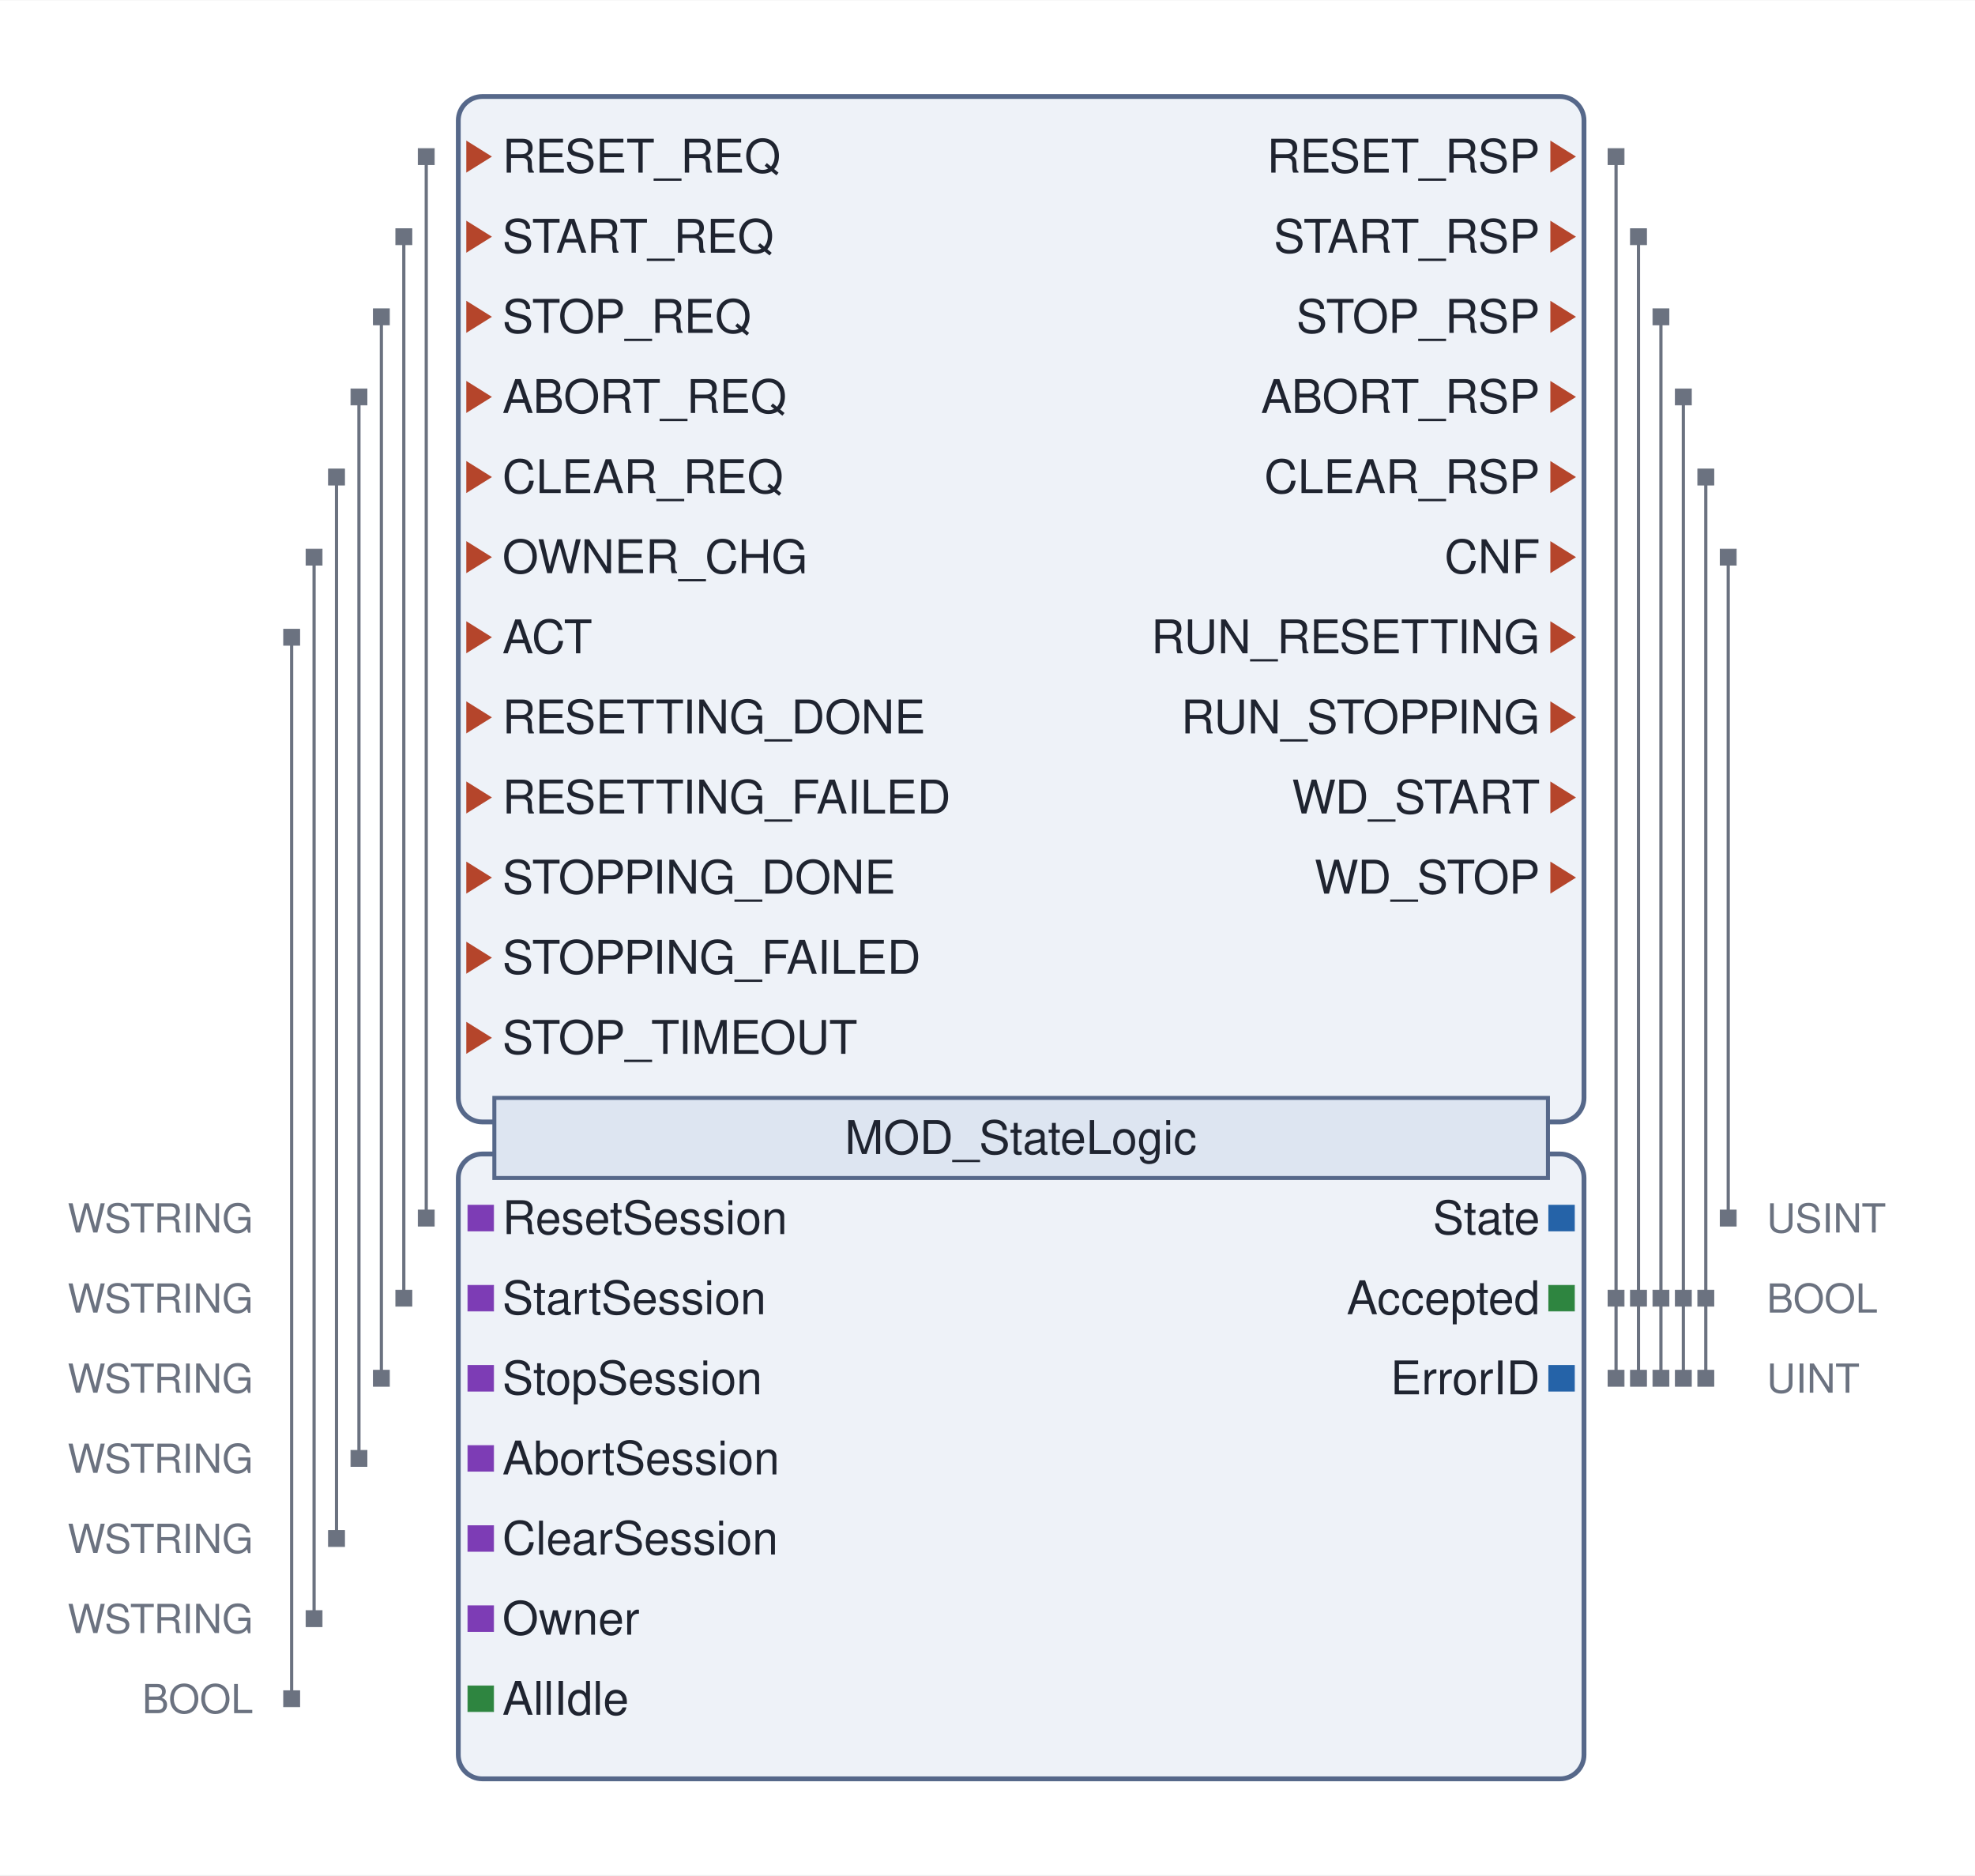
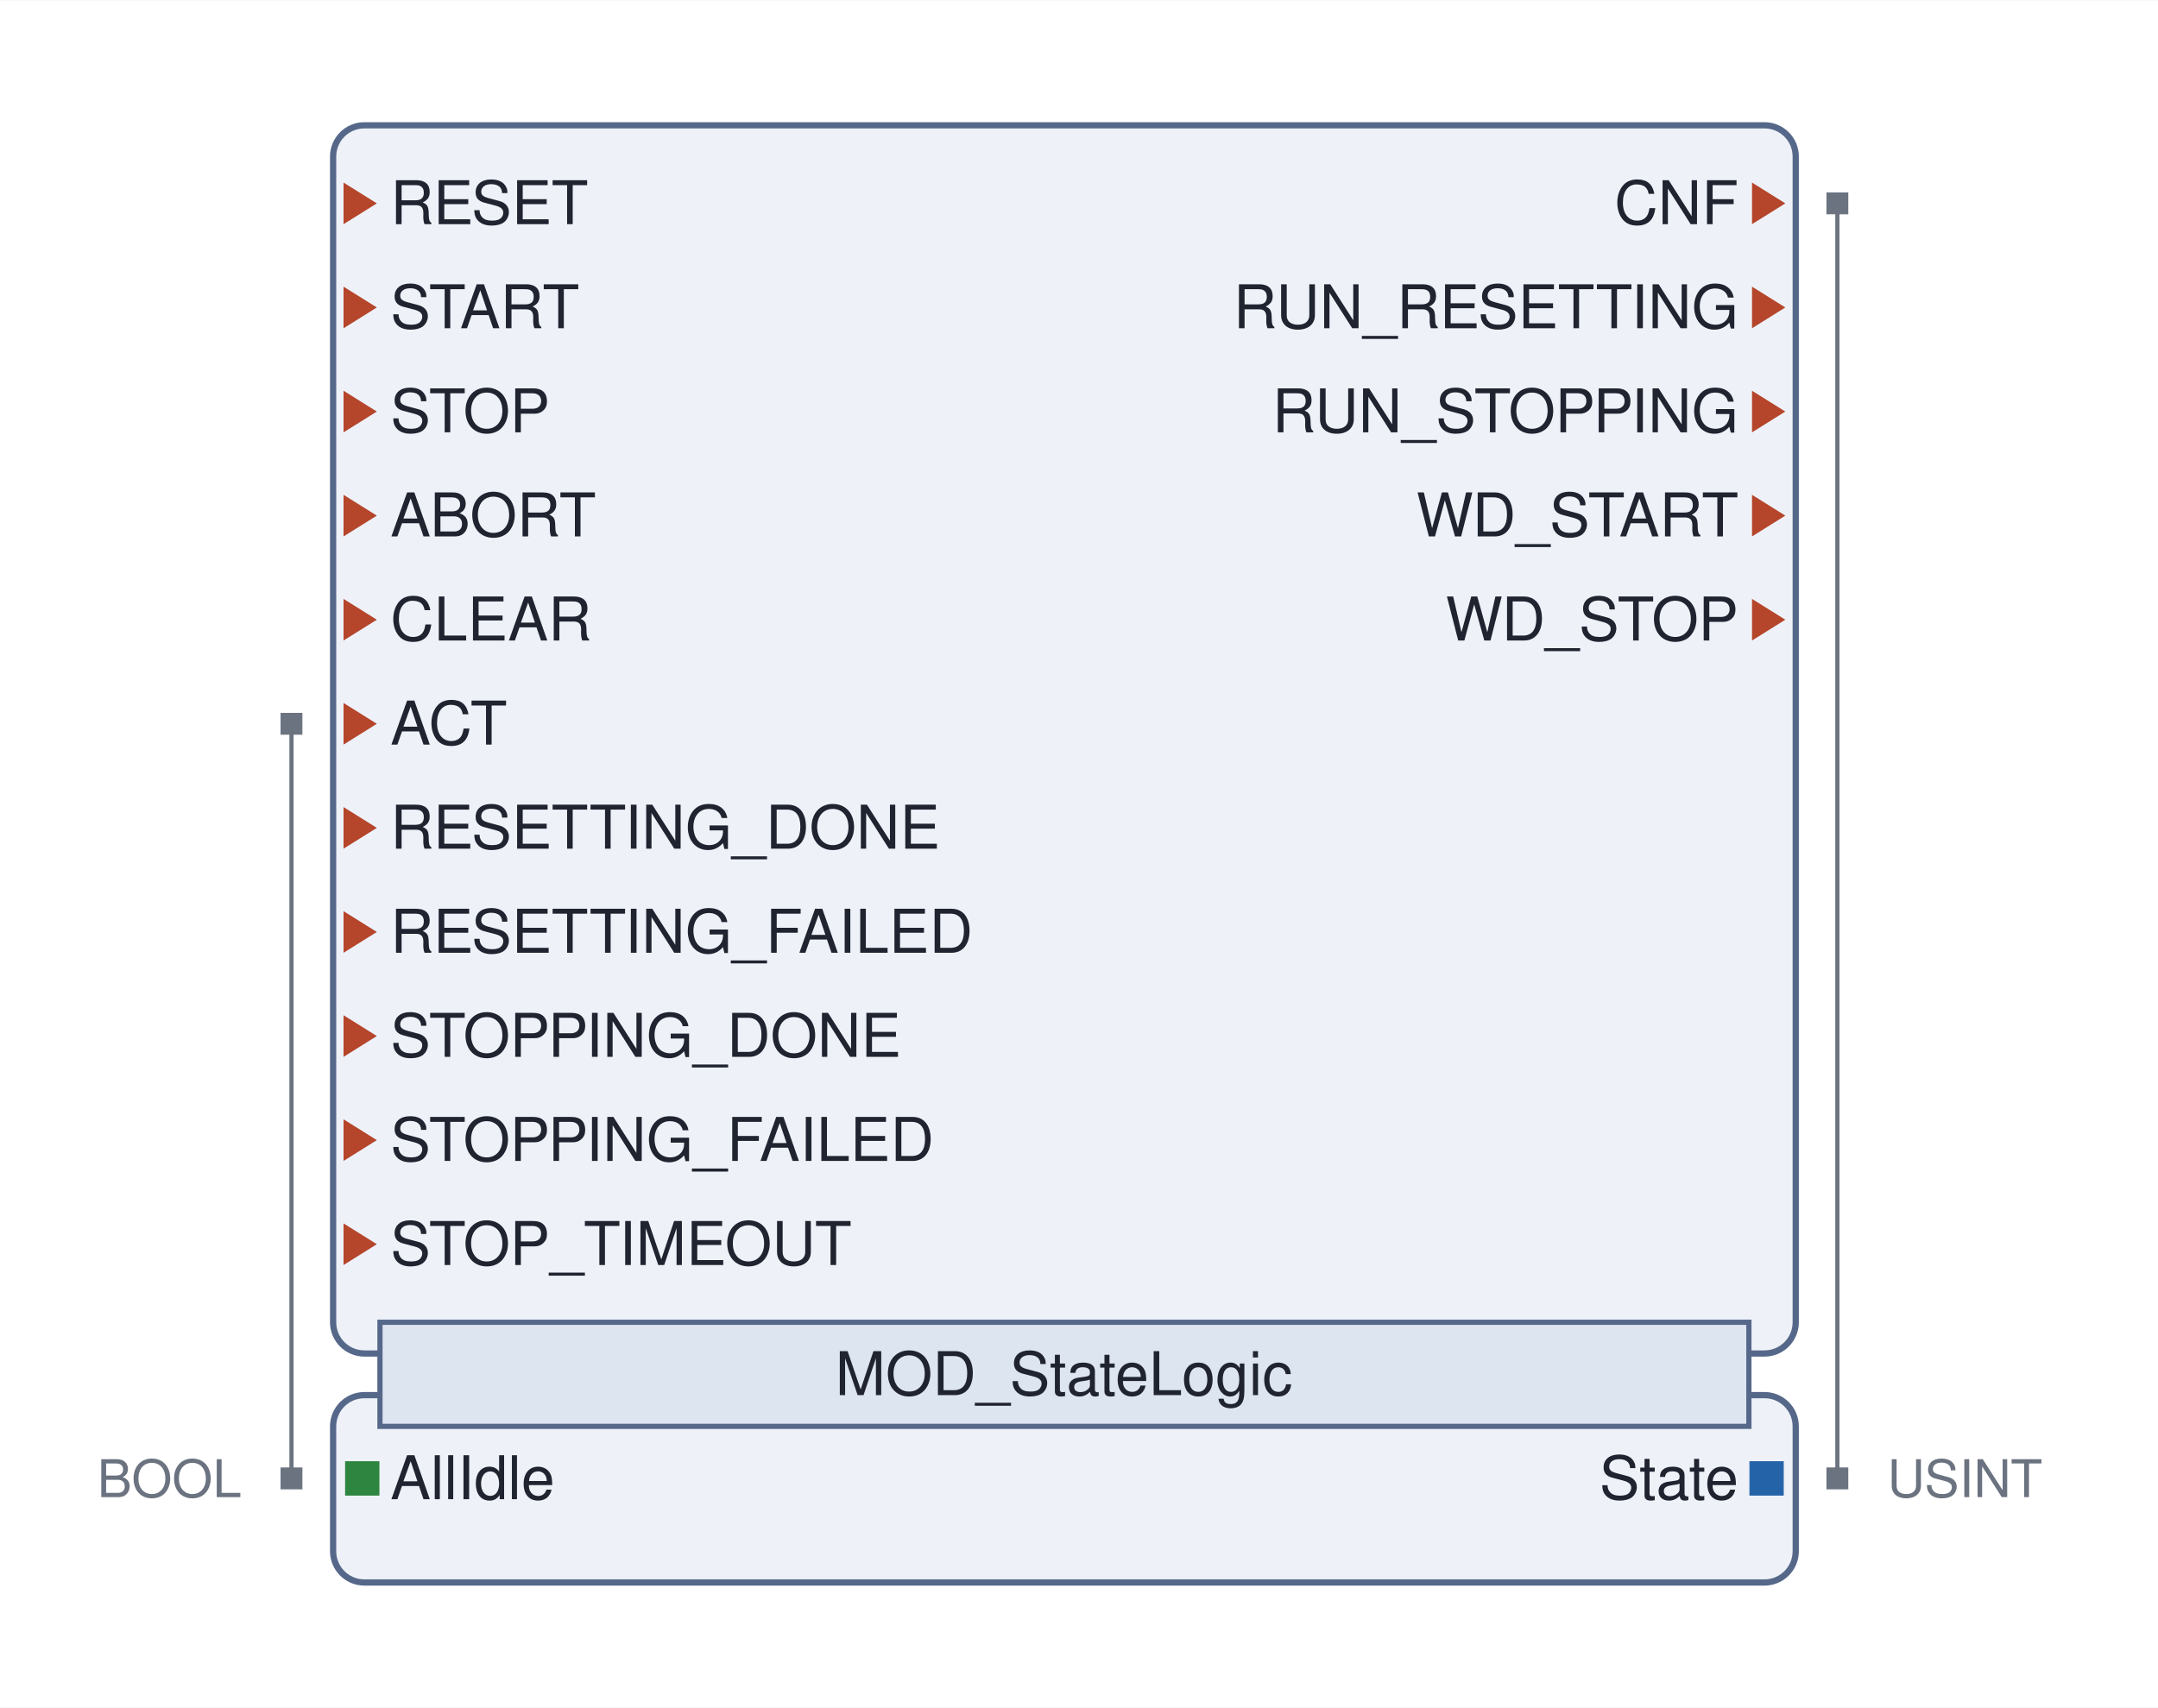
- <svg xmlns="http://www.w3.org/2000/svg" width="616" height="585" viewBox="-572 -120 2465 2340" font-family="Segoe UI, Helvetica, Arial, sans-serif">
-   <rect x="-572" y="-120" width="2465" height="2340" fill="#ffffff" />
-   <rect x="0" y="1320" width="1405" height="780" rx="30" fill="#eef2f8" stroke="#56688a" stroke-width="6" />
-   <rect x="0" y="0" width="1405" height="1280" rx="30" fill="#eef2f8" stroke="#56688a" stroke-width="6" />
-   <rect x="45" y="1250" width="1315" height="100" rx="0" fill="#dde5f1" stroke="#56688a" stroke-width="5" />
-   <text x="702" y="1320" font-size="58" text-anchor="middle" fill="#1f2430">MOD_StateLogic</text>
+ <svg xmlns="http://www.w3.org/2000/svg" width="518" height="410" viewBox="-320 -120 2073 1640" font-family="Segoe UI, Helvetica, Arial, sans-serif">
+   <rect x="-320" y="-120" width="2073" height="1640" fill="#ffffff" />
+   <rect x="0" y="1220" width="1405" height="180" rx="30" fill="#eef2f8" stroke="#56688a" stroke-width="6" />
+   <rect x="0" y="0" width="1405" height="1180" rx="30" fill="#eef2f8" stroke="#56688a" stroke-width="6" />
+   <rect x="45" y="1150" width="1315" height="100" rx="0" fill="#dde5f1" stroke="#56688a" stroke-width="5" />
+   <text x="702" y="1220" font-size="58" text-anchor="middle" fill="#1f2430">MOD_StateLogic</text>
  <polygon points="10,55 42,75 10,95" fill="#b5452b" />
-   <text x="55" y="95" font-size="58" text-anchor="start" fill="#1f2430">RESET_REQ</text>
+   <text x="55" y="95" font-size="58" text-anchor="start" fill="#1f2430">RESET</text>
  <polygon points="10,155 42,175 10,195" fill="#b5452b" />
-   <text x="55" y="195" font-size="58" text-anchor="start" fill="#1f2430">START_REQ</text>
+   <text x="55" y="195" font-size="58" text-anchor="start" fill="#1f2430">START</text>
  <polygon points="10,255 42,275 10,295" fill="#b5452b" />
-   <text x="55" y="295" font-size="58" text-anchor="start" fill="#1f2430">STOP_REQ</text>
+   <text x="55" y="295" font-size="58" text-anchor="start" fill="#1f2430">STOP</text>
  <polygon points="10,355 42,375 10,395" fill="#b5452b" />
-   <text x="55" y="395" font-size="58" text-anchor="start" fill="#1f2430">ABORT_REQ</text>
+   <text x="55" y="395" font-size="58" text-anchor="start" fill="#1f2430">ABORT</text>
  <polygon points="10,455 42,475 10,495" fill="#b5452b" />
-   <text x="55" y="495" font-size="58" text-anchor="start" fill="#1f2430">CLEAR_REQ</text>
+   <text x="55" y="495" font-size="58" text-anchor="start" fill="#1f2430">CLEAR</text>
  <polygon points="10,555 42,575 10,595" fill="#b5452b" />
-   <text x="55" y="595" font-size="58" text-anchor="start" fill="#1f2430">OWNER_CHG</text>
+   <text x="55" y="595" font-size="58" text-anchor="start" fill="#1f2430">ACT</text>
  <polygon points="10,655 42,675 10,695" fill="#b5452b" />
-   <text x="55" y="695" font-size="58" text-anchor="start" fill="#1f2430">ACT</text>
+   <text x="55" y="695" font-size="58" text-anchor="start" fill="#1f2430">RESETTING_DONE</text>
  <polygon points="10,755 42,775 10,795" fill="#b5452b" />
-   <text x="55" y="795" font-size="58" text-anchor="start" fill="#1f2430">RESETTING_DONE</text>
+   <text x="55" y="795" font-size="58" text-anchor="start" fill="#1f2430">RESETTING_FAILED</text>
  <polygon points="10,855 42,875 10,895" fill="#b5452b" />
-   <text x="55" y="895" font-size="58" text-anchor="start" fill="#1f2430">RESETTING_FAILED</text>
+   <text x="55" y="895" font-size="58" text-anchor="start" fill="#1f2430">STOPPING_DONE</text>
  <polygon points="10,955 42,975 10,995" fill="#b5452b" />
-   <text x="55" y="995" font-size="58" text-anchor="start" fill="#1f2430">STOPPING_DONE</text>
+   <text x="55" y="995" font-size="58" text-anchor="start" fill="#1f2430">STOPPING_FAILED</text>
  <polygon points="10,1055 42,1075 10,1095" fill="#b5452b" />
-   <text x="55" y="1095" font-size="58" text-anchor="start" fill="#1f2430">STOPPING_FAILED</text>
-   <polygon points="10,1155 42,1175 10,1195" fill="#b5452b" />
-   <text x="55" y="1195" font-size="58" text-anchor="start" fill="#1f2430">STOP_TIMEOUT</text>
+   <text x="55" y="1095" font-size="58" text-anchor="start" fill="#1f2430">STOP_TIMEOUT</text>
  <polygon points="1363,55 1395,75 1363,95" fill="#b5452b" />
-   <text x="1350" y="95" font-size="58" text-anchor="end" fill="#1f2430">RESET_RSP</text>
+   <text x="1350" y="95" font-size="58" text-anchor="end" fill="#1f2430">CNF</text>
  <polygon points="1363,155 1395,175 1363,195" fill="#b5452b" />
-   <text x="1350" y="195" font-size="58" text-anchor="end" fill="#1f2430">START_RSP</text>
+   <text x="1350" y="195" font-size="58" text-anchor="end" fill="#1f2430">RUN_RESETTING</text>
  <polygon points="1363,255 1395,275 1363,295" fill="#b5452b" />
-   <text x="1350" y="295" font-size="58" text-anchor="end" fill="#1f2430">STOP_RSP</text>
+   <text x="1350" y="295" font-size="58" text-anchor="end" fill="#1f2430">RUN_STOPPING</text>
  <polygon points="1363,355 1395,375 1363,395" fill="#b5452b" />
-   <text x="1350" y="395" font-size="58" text-anchor="end" fill="#1f2430">ABORT_RSP</text>
+   <text x="1350" y="395" font-size="58" text-anchor="end" fill="#1f2430">WD_START</text>
  <polygon points="1363,455 1395,475 1363,495" fill="#b5452b" />
-   <text x="1350" y="495" font-size="58" text-anchor="end" fill="#1f2430">CLEAR_RSP</text>
-   <polygon points="1363,555 1395,575 1363,595" fill="#b5452b" />
-   <text x="1350" y="595" font-size="58" text-anchor="end" fill="#1f2430">CNF</text>
-   <polygon points="1363,655 1395,675 1363,695" fill="#b5452b" />
-   <text x="1350" y="695" font-size="58" text-anchor="end" fill="#1f2430">RUN_RESETTING</text>
-   <polygon points="1363,755 1395,775 1363,795" fill="#b5452b" />
-   <text x="1350" y="795" font-size="58" text-anchor="end" fill="#1f2430">RUN_STOPPING</text>
-   <polygon points="1363,855 1395,875 1363,895" fill="#b5452b" />
-   <text x="1350" y="895" font-size="58" text-anchor="end" fill="#1f2430">WD_START</text>
-   <polygon points="1363,955 1395,975 1363,995" fill="#b5452b" />
-   <text x="1350" y="995" font-size="58" text-anchor="end" fill="#1f2430">WD_STOP</text>
-   <rect x="12" y="1384" width="32" height="32" rx="0" fill="#7d3cb5" stroke="#7d3cb5" stroke-width="1" />
-   <text x="55" y="1420" font-size="58" text-anchor="start" fill="#1f2430">ResetSession</text>
-   <rect x="12" y="1484" width="32" height="32" rx="0" fill="#7d3cb5" stroke="#7d3cb5" stroke-width="1" />
-   <text x="55" y="1520" font-size="58" text-anchor="start" fill="#1f2430">StartSession</text>
-   <rect x="12" y="1584" width="32" height="32" rx="0" fill="#7d3cb5" stroke="#7d3cb5" stroke-width="1" />
-   <text x="55" y="1620" font-size="58" text-anchor="start" fill="#1f2430">StopSession</text>
-   <rect x="12" y="1684" width="32" height="32" rx="0" fill="#7d3cb5" stroke="#7d3cb5" stroke-width="1" />
-   <text x="55" y="1720" font-size="58" text-anchor="start" fill="#1f2430">AbortSession</text>
-   <rect x="12" y="1784" width="32" height="32" rx="0" fill="#7d3cb5" stroke="#7d3cb5" stroke-width="1" />
-   <text x="55" y="1820" font-size="58" text-anchor="start" fill="#1f2430">ClearSession</text>
-   <rect x="12" y="1884" width="32" height="32" rx="0" fill="#7d3cb5" stroke="#7d3cb5" stroke-width="1" />
-   <text x="55" y="1920" font-size="58" text-anchor="start" fill="#1f2430">Owner</text>
-   <rect x="12" y="1984" width="32" height="32" rx="0" fill="#2e8540" stroke="#2e8540" stroke-width="1" />
-   <text x="55" y="2020" font-size="58" text-anchor="start" fill="#1f2430">AllIdle</text>
-   <rect x="1361" y="1384" width="32" height="32" rx="0" fill="#2563a8" stroke="#2563a8" stroke-width="1" />
-   <text x="1350" y="1420" font-size="58" text-anchor="end" fill="#1f2430">State</text>
-   <rect x="1361" y="1484" width="32" height="32" rx="0" fill="#2e8540" stroke="#2e8540" stroke-width="1" />
-   <text x="1350" y="1520" font-size="58" text-anchor="end" fill="#1f2430">Accepted</text>
-   <rect x="1361" y="1584" width="32" height="32" rx="0" fill="#2563a8" stroke="#2563a8" stroke-width="1" />
-   <text x="1350" y="1620" font-size="58" text-anchor="end" fill="#1f2430">ErrorID</text>
-   <line x1="-40" y1="75" x2="-40" y2="1400" stroke="#6b7280" stroke-width="4" />
-   <rect x="-50" y="65" width="20" height="20" rx="0" fill="#6b7280" stroke="#6b7280" stroke-width="1" />
-   <rect x="-50" y="1390" width="20" height="20" rx="0" fill="#6b7280" stroke="#6b7280" stroke-width="1" />
-   <line x1="-68" y1="175" x2="-68" y2="1500" stroke="#6b7280" stroke-width="4" />
-   <rect x="-78" y="165" width="20" height="20" rx="0" fill="#6b7280" stroke="#6b7280" stroke-width="1" />
-   <rect x="-78" y="1490" width="20" height="20" rx="0" fill="#6b7280" stroke="#6b7280" stroke-width="1" />
-   <line x1="-96" y1="275" x2="-96" y2="1600" stroke="#6b7280" stroke-width="4" />
-   <rect x="-106" y="265" width="20" height="20" rx="0" fill="#6b7280" stroke="#6b7280" stroke-width="1" />
-   <rect x="-106" y="1590" width="20" height="20" rx="0" fill="#6b7280" stroke="#6b7280" stroke-width="1" />
-   <line x1="-124" y1="375" x2="-124" y2="1700" stroke="#6b7280" stroke-width="4" />
-   <rect x="-134" y="365" width="20" height="20" rx="0" fill="#6b7280" stroke="#6b7280" stroke-width="1" />
-   <rect x="-134" y="1690" width="20" height="20" rx="0" fill="#6b7280" stroke="#6b7280" stroke-width="1" />
-   <line x1="-152" y1="475" x2="-152" y2="1800" stroke="#6b7280" stroke-width="4" />
-   <rect x="-162" y="465" width="20" height="20" rx="0" fill="#6b7280" stroke="#6b7280" stroke-width="1" />
-   <rect x="-162" y="1790" width="20" height="20" rx="0" fill="#6b7280" stroke="#6b7280" stroke-width="1" />
-   <line x1="-180" y1="575" x2="-180" y2="1900" stroke="#6b7280" stroke-width="4" />
-   <rect x="-190" y="565" width="20" height="20" rx="0" fill="#6b7280" stroke="#6b7280" stroke-width="1" />
-   <rect x="-190" y="1890" width="20" height="20" rx="0" fill="#6b7280" stroke="#6b7280" stroke-width="1" />
-   <line x1="-208" y1="675" x2="-208" y2="2000" stroke="#6b7280" stroke-width="4" />
-   <rect x="-218" y="665" width="20" height="20" rx="0" fill="#6b7280" stroke="#6b7280" stroke-width="1" />
-   <rect x="-218" y="1990" width="20" height="20" rx="0" fill="#6b7280" stroke="#6b7280" stroke-width="1" />
-   <text x="-256" y="1418" font-size="50" text-anchor="end" fill="#6b7280">WSTRING</text>
-   <text x="-256" y="1518" font-size="50" text-anchor="end" fill="#6b7280">WSTRING</text>
-   <text x="-256" y="1618" font-size="50" text-anchor="end" fill="#6b7280">WSTRING</text>
-   <text x="-256" y="1718" font-size="50" text-anchor="end" fill="#6b7280">WSTRING</text>
-   <text x="-256" y="1818" font-size="50" text-anchor="end" fill="#6b7280">WSTRING</text>
-   <text x="-256" y="1918" font-size="50" text-anchor="end" fill="#6b7280">WSTRING</text>
-   <text x="-256" y="2018" font-size="50" text-anchor="end" fill="#6b7280">BOOL</text>
-   <line x1="1445" y1="75" x2="1445" y2="1600" stroke="#6b7280" stroke-width="4" />
+   <text x="1350" y="495" font-size="58" text-anchor="end" fill="#1f2430">WD_STOP</text>
+   <rect x="12" y="1284" width="32" height="32" rx="0" fill="#2e8540" stroke="#2e8540" stroke-width="1" />
+   <text x="55" y="1320" font-size="58" text-anchor="start" fill="#1f2430">AllIdle</text>
+   <rect x="1361" y="1284" width="32" height="32" rx="0" fill="#2563a8" stroke="#2563a8" stroke-width="1" />
+   <text x="1350" y="1320" font-size="58" text-anchor="end" fill="#1f2430">State</text>
+   <line x1="-40" y1="575" x2="-40" y2="1300" stroke="#6b7280" stroke-width="4" />
+   <rect x="-50" y="565" width="20" height="20" rx="0" fill="#6b7280" stroke="#6b7280" stroke-width="1" />
+   <rect x="-50" y="1290" width="20" height="20" rx="0" fill="#6b7280" stroke="#6b7280" stroke-width="1" />
+   <text x="-88" y="1318" font-size="50" text-anchor="end" fill="#6b7280">BOOL</text>
+   <line x1="1445" y1="75" x2="1445" y2="1300" stroke="#6b7280" stroke-width="4" />
  <rect x="1435" y="65" width="20" height="20" rx="0" fill="#6b7280" stroke="#6b7280" stroke-width="1" />
-   <rect x="1435" y="1490" width="20" height="20" rx="0" fill="#6b7280" stroke="#6b7280" stroke-width="1" />
-   <rect x="1435" y="1590" width="20" height="20" rx="0" fill="#6b7280" stroke="#6b7280" stroke-width="1" />
-   <line x1="1473" y1="175" x2="1473" y2="1600" stroke="#6b7280" stroke-width="4" />
-   <rect x="1463" y="165" width="20" height="20" rx="0" fill="#6b7280" stroke="#6b7280" stroke-width="1" />
-   <rect x="1463" y="1490" width="20" height="20" rx="0" fill="#6b7280" stroke="#6b7280" stroke-width="1" />
-   <rect x="1463" y="1590" width="20" height="20" rx="0" fill="#6b7280" stroke="#6b7280" stroke-width="1" />
-   <line x1="1501" y1="275" x2="1501" y2="1600" stroke="#6b7280" stroke-width="4" />
-   <rect x="1491" y="265" width="20" height="20" rx="0" fill="#6b7280" stroke="#6b7280" stroke-width="1" />
-   <rect x="1491" y="1490" width="20" height="20" rx="0" fill="#6b7280" stroke="#6b7280" stroke-width="1" />
-   <rect x="1491" y="1590" width="20" height="20" rx="0" fill="#6b7280" stroke="#6b7280" stroke-width="1" />
-   <line x1="1529" y1="375" x2="1529" y2="1600" stroke="#6b7280" stroke-width="4" />
-   <rect x="1519" y="365" width="20" height="20" rx="0" fill="#6b7280" stroke="#6b7280" stroke-width="1" />
-   <rect x="1519" y="1490" width="20" height="20" rx="0" fill="#6b7280" stroke="#6b7280" stroke-width="1" />
-   <rect x="1519" y="1590" width="20" height="20" rx="0" fill="#6b7280" stroke="#6b7280" stroke-width="1" />
-   <line x1="1557" y1="475" x2="1557" y2="1600" stroke="#6b7280" stroke-width="4" />
-   <rect x="1547" y="465" width="20" height="20" rx="0" fill="#6b7280" stroke="#6b7280" stroke-width="1" />
-   <rect x="1547" y="1490" width="20" height="20" rx="0" fill="#6b7280" stroke="#6b7280" stroke-width="1" />
-   <rect x="1547" y="1590" width="20" height="20" rx="0" fill="#6b7280" stroke="#6b7280" stroke-width="1" />
-   <line x1="1585" y1="575" x2="1585" y2="1400" stroke="#6b7280" stroke-width="4" />
-   <rect x="1575" y="565" width="20" height="20" rx="0" fill="#6b7280" stroke="#6b7280" stroke-width="1" />
-   <rect x="1575" y="1390" width="20" height="20" rx="0" fill="#6b7280" stroke="#6b7280" stroke-width="1" />
-   <text x="1633" y="1418" font-size="50" text-anchor="start" fill="#6b7280">USINT</text>
-   <text x="1633" y="1518" font-size="50" text-anchor="start" fill="#6b7280">BOOL</text>
-   <text x="1633" y="1618" font-size="50" text-anchor="start" fill="#6b7280">UINT</text>
+   <rect x="1435" y="1290" width="20" height="20" rx="0" fill="#6b7280" stroke="#6b7280" stroke-width="1" />
+   <text x="1493" y="1318" font-size="50" text-anchor="start" fill="#6b7280">USINT</text>
</svg>
